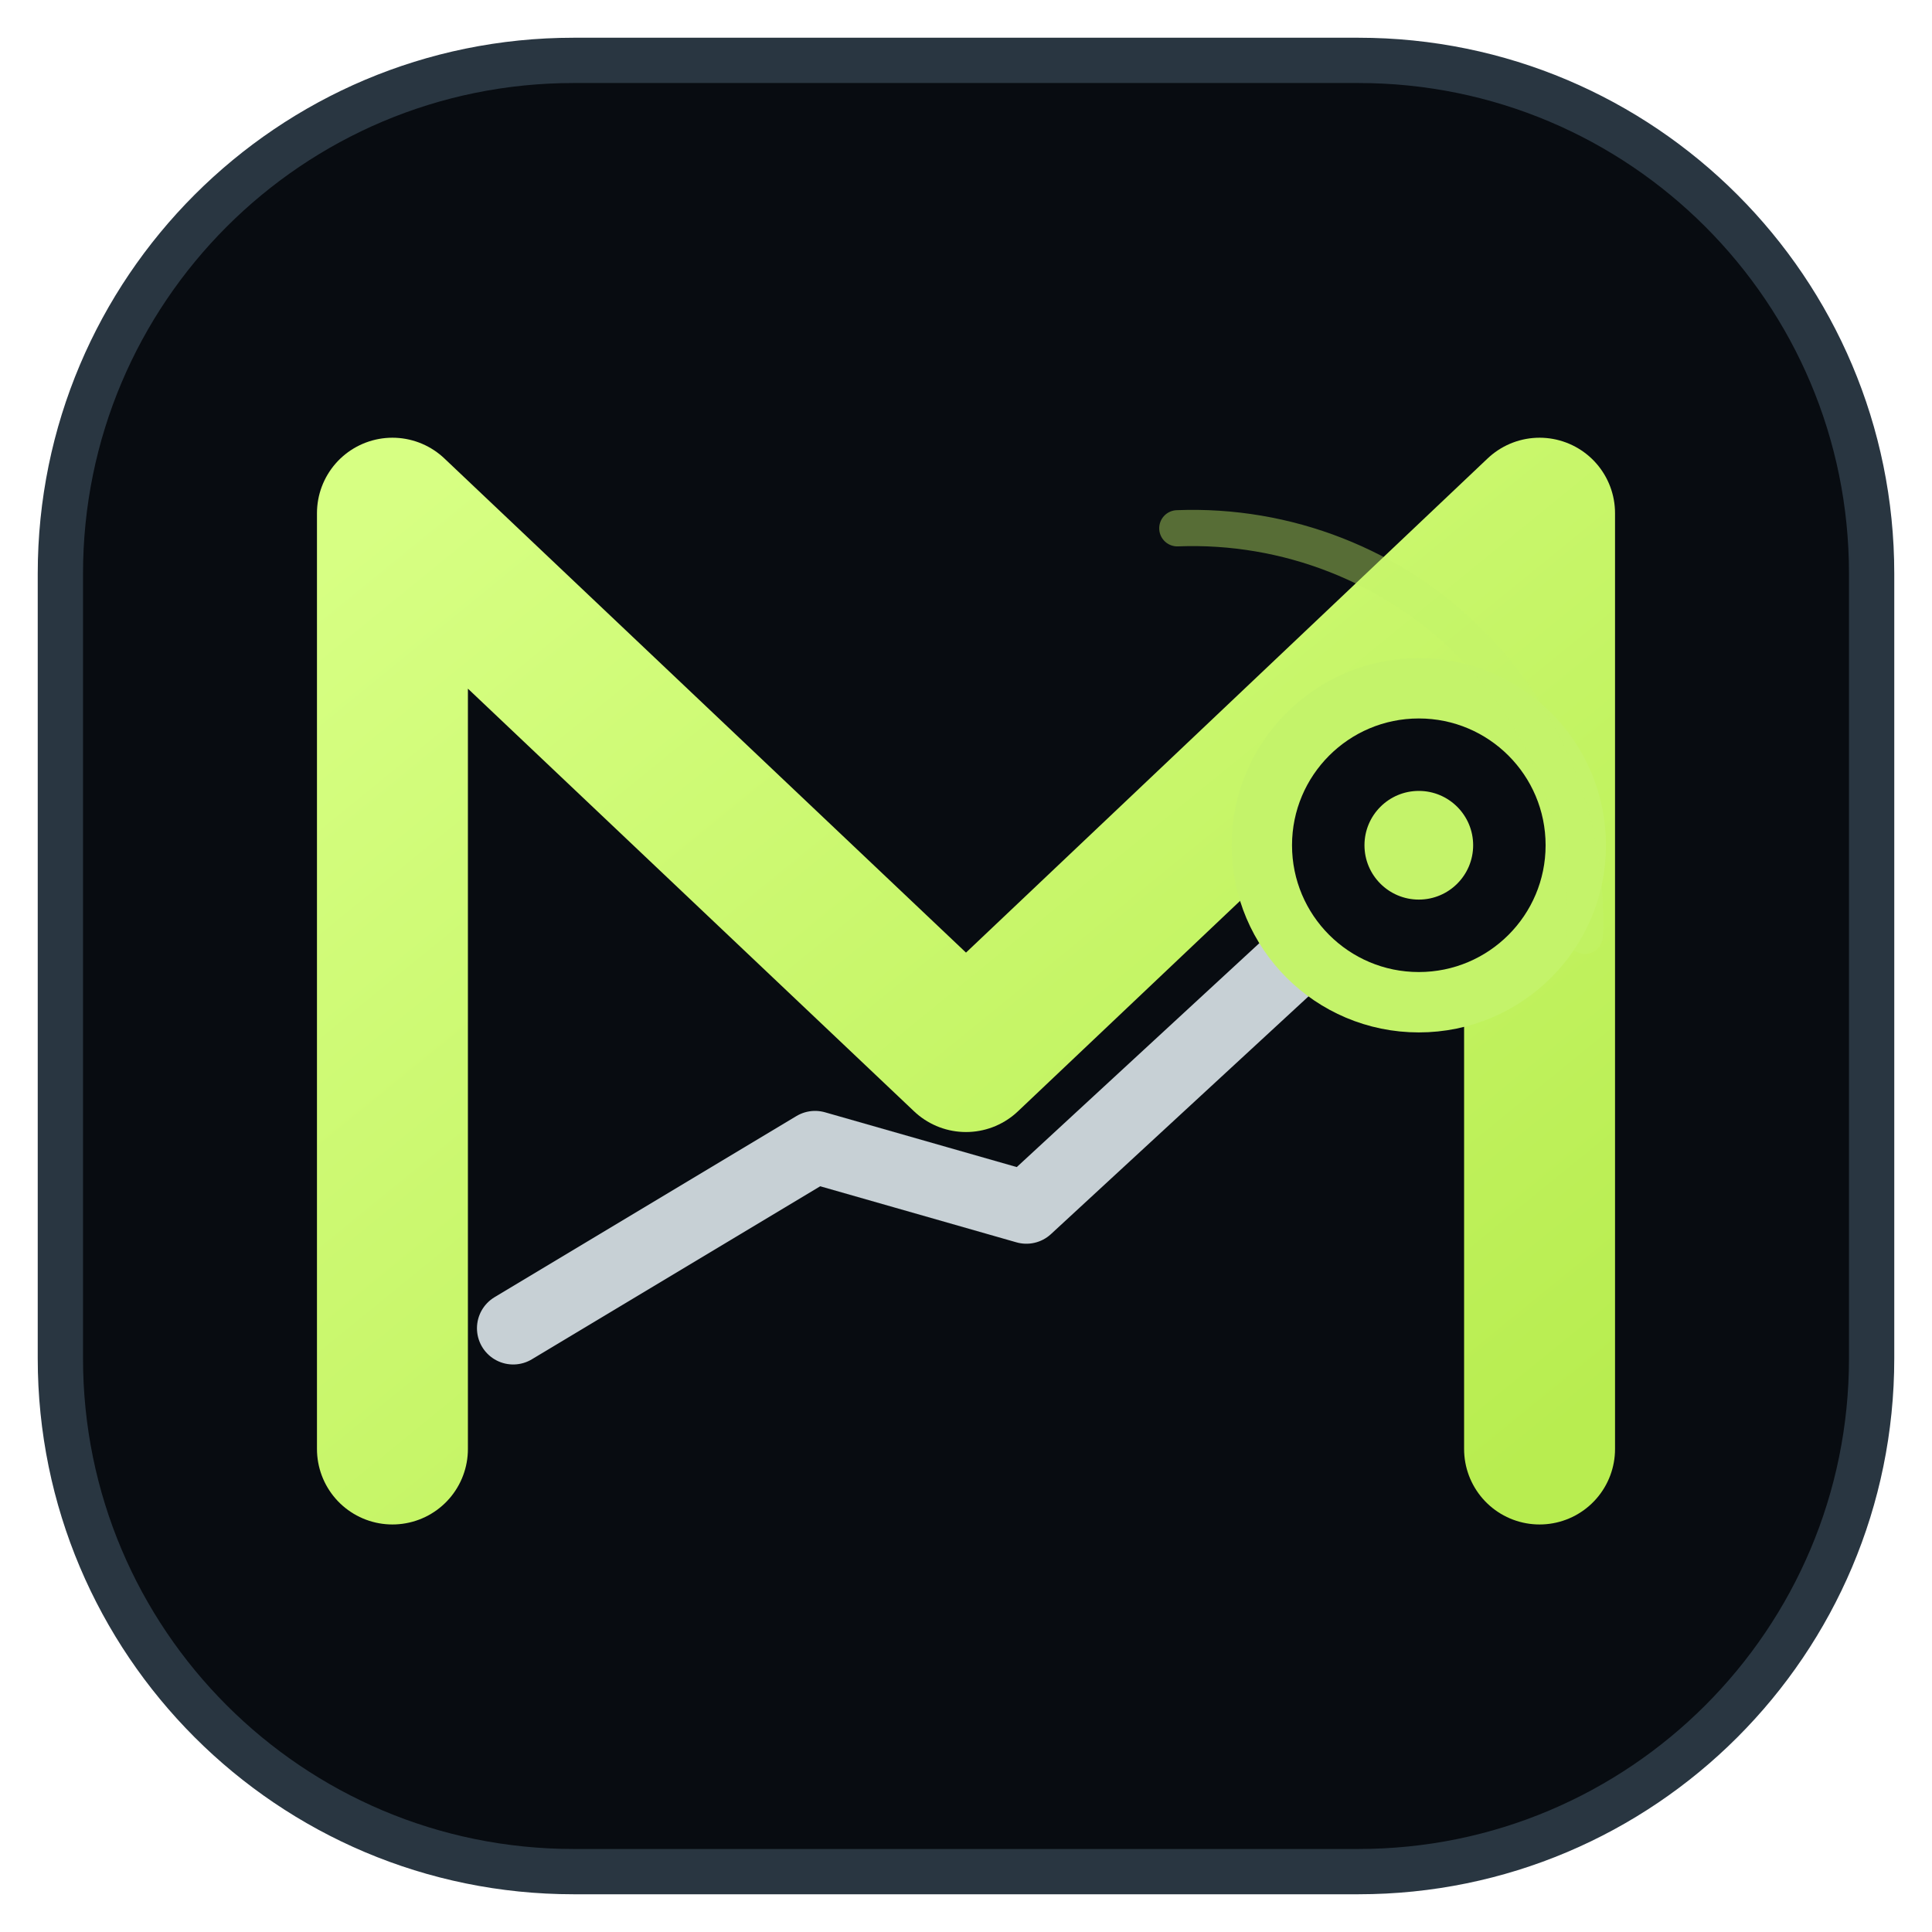
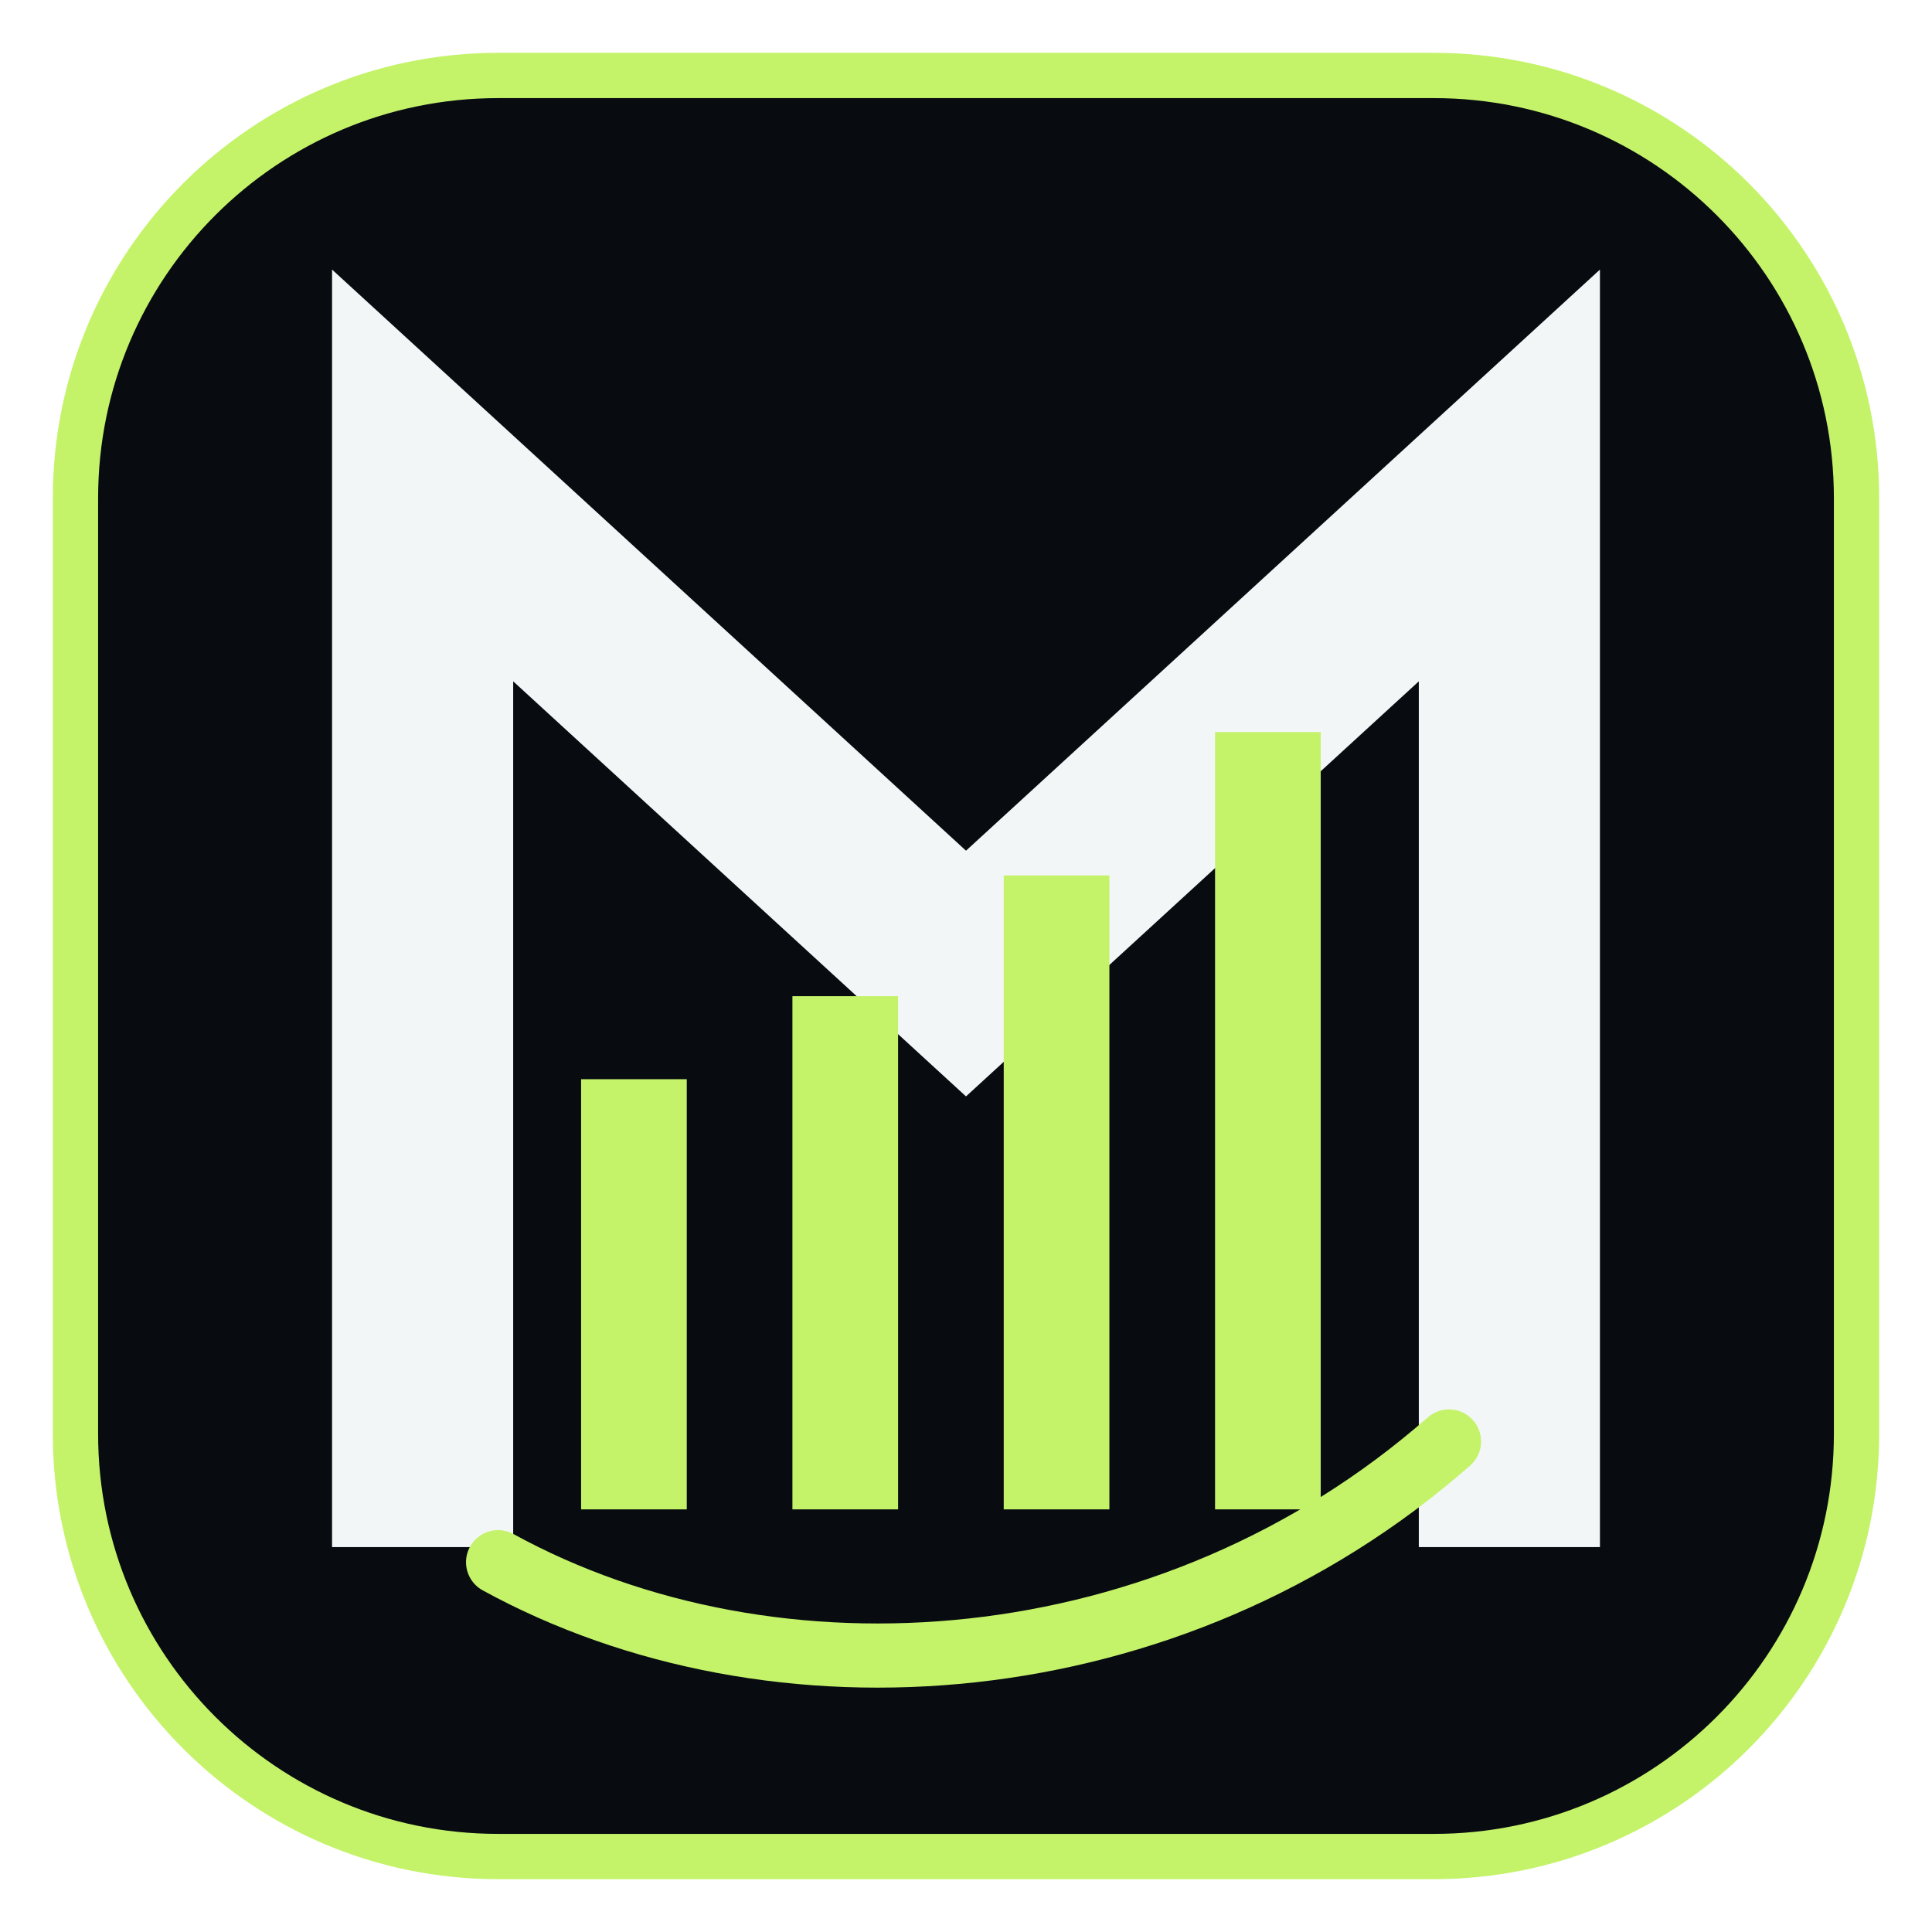
- <svg xmlns="http://www.w3.org/2000/svg" viewBox="0 0 64 64" role="img" aria-labelledby="title">
-   <defs>
-     <linearGradient id="lime" x1="0" y1="0" x2="1" y2="1">
-       <stop offset="0" stop-color="#d7ff83" />
-       <stop offset="1" stop-color="#b8ed50" />
-     </linearGradient>
-   </defs>
-   <rect x="2" y="2" width="60" height="60" rx="17" fill="#080c11" stroke="#293641" stroke-width="1.5" />
-   <path d="M13 48V17L32 35 51 17V48" fill="none" stroke="url(#lime)" stroke-width="5" stroke-linecap="round" stroke-linejoin="round" />
-   <path d="M17 44L27 38L34 40L47 28" fill="none" stroke="#c7d0d5" stroke-width="2.4" stroke-linecap="round" stroke-linejoin="round" />
-   <circle cx="47" cy="28" r="5.2" fill="#080c11" stroke="#c4f36a" stroke-width="2" />
-   <circle cx="47" cy="28" r="1.8" fill="#c4f36a" />
-   <path d="M39 17.5A13 13 0 0 1 52.5 31" fill="none" stroke="#c4f36a" stroke-opacity=".42" stroke-width="1.2" stroke-linecap="round" />
+ <svg xmlns="http://www.w3.org/2000/svg" viewBox="0 0 512 512" role="img" aria-labelledby="title">
+   <rect x="20" y="20" width="472" height="472" rx="112" fill="#080c11" />
+   <rect x="20" y="20" width="472" height="472" rx="112" fill="none" stroke="#c4f36a" stroke-width="12" />
+   <path d="M112 386V126L256 258 400 126V386" fill="none" stroke="#f3f6f7" stroke-width="48" stroke-linecap="square" stroke-linejoin="miter" />
+   <path d="M168 300V386 M224 278V386 M280 246V386 M336 208V386" fill="none" stroke="#c4f36a" stroke-width="28" stroke-linecap="square" />
+   <path d="M132 414C205 454 310 447 384 382" fill="none" stroke="#c4f36a" stroke-width="17" stroke-linecap="round" />
</svg>
